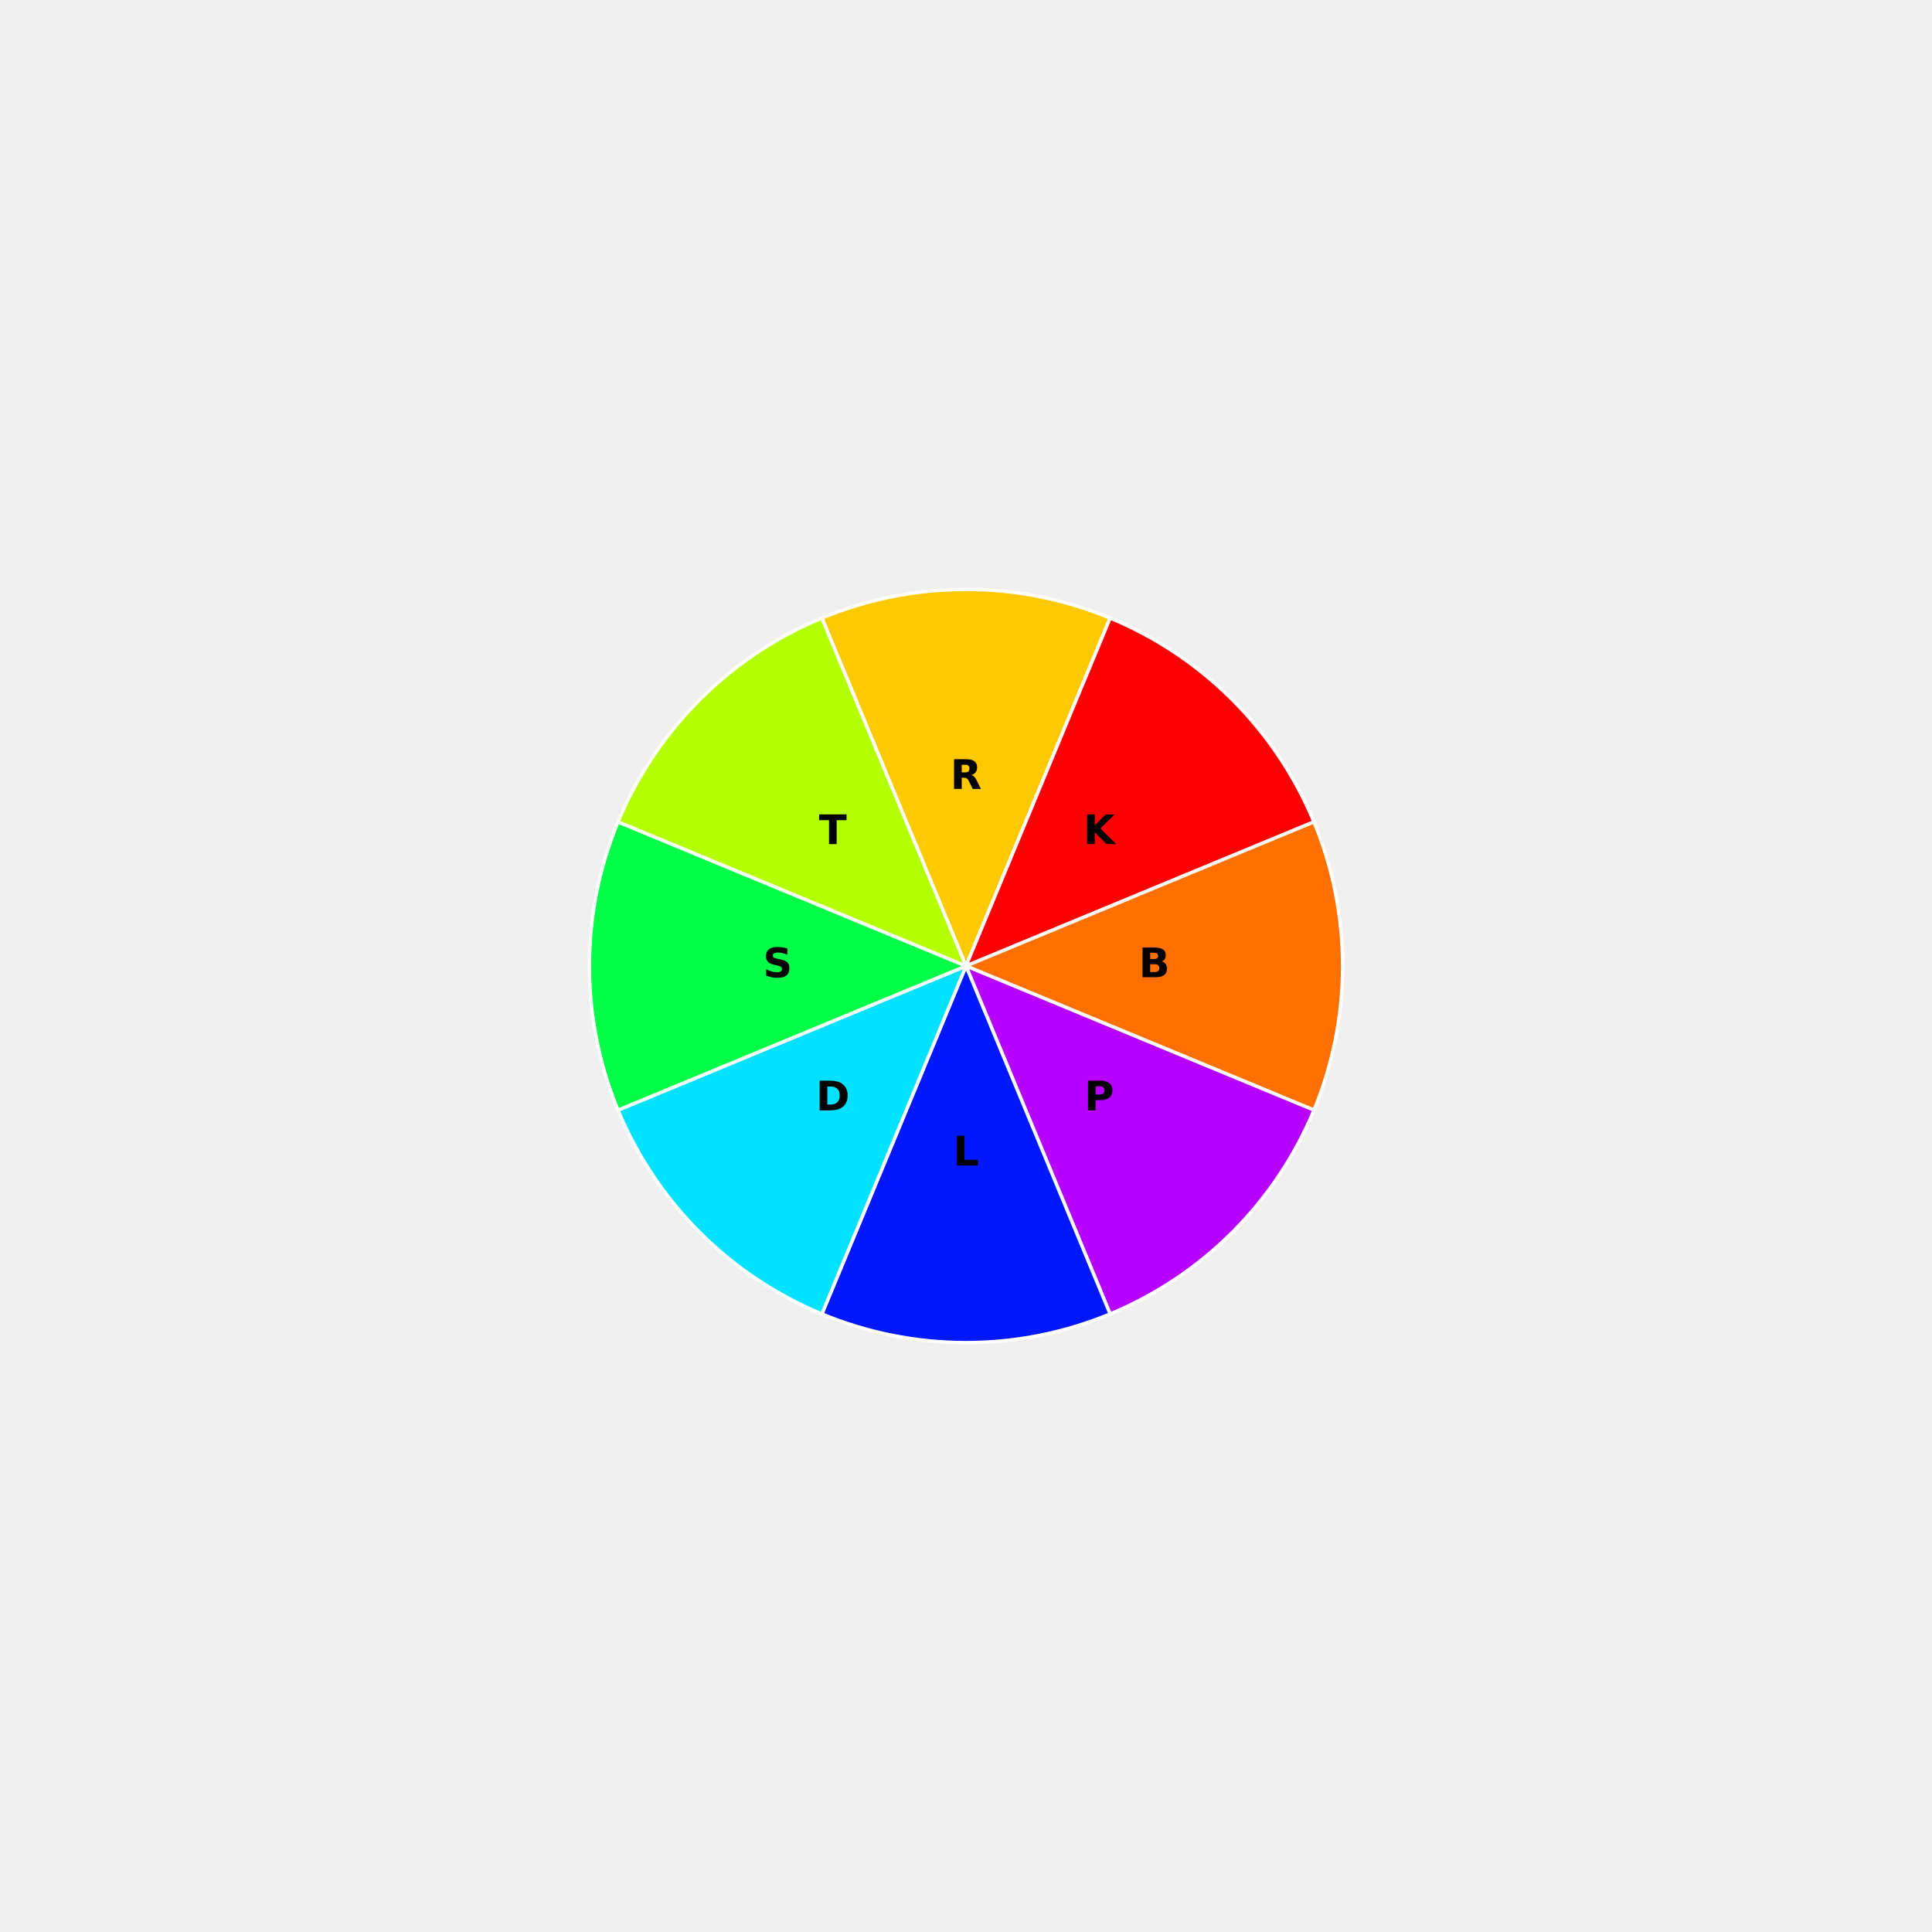
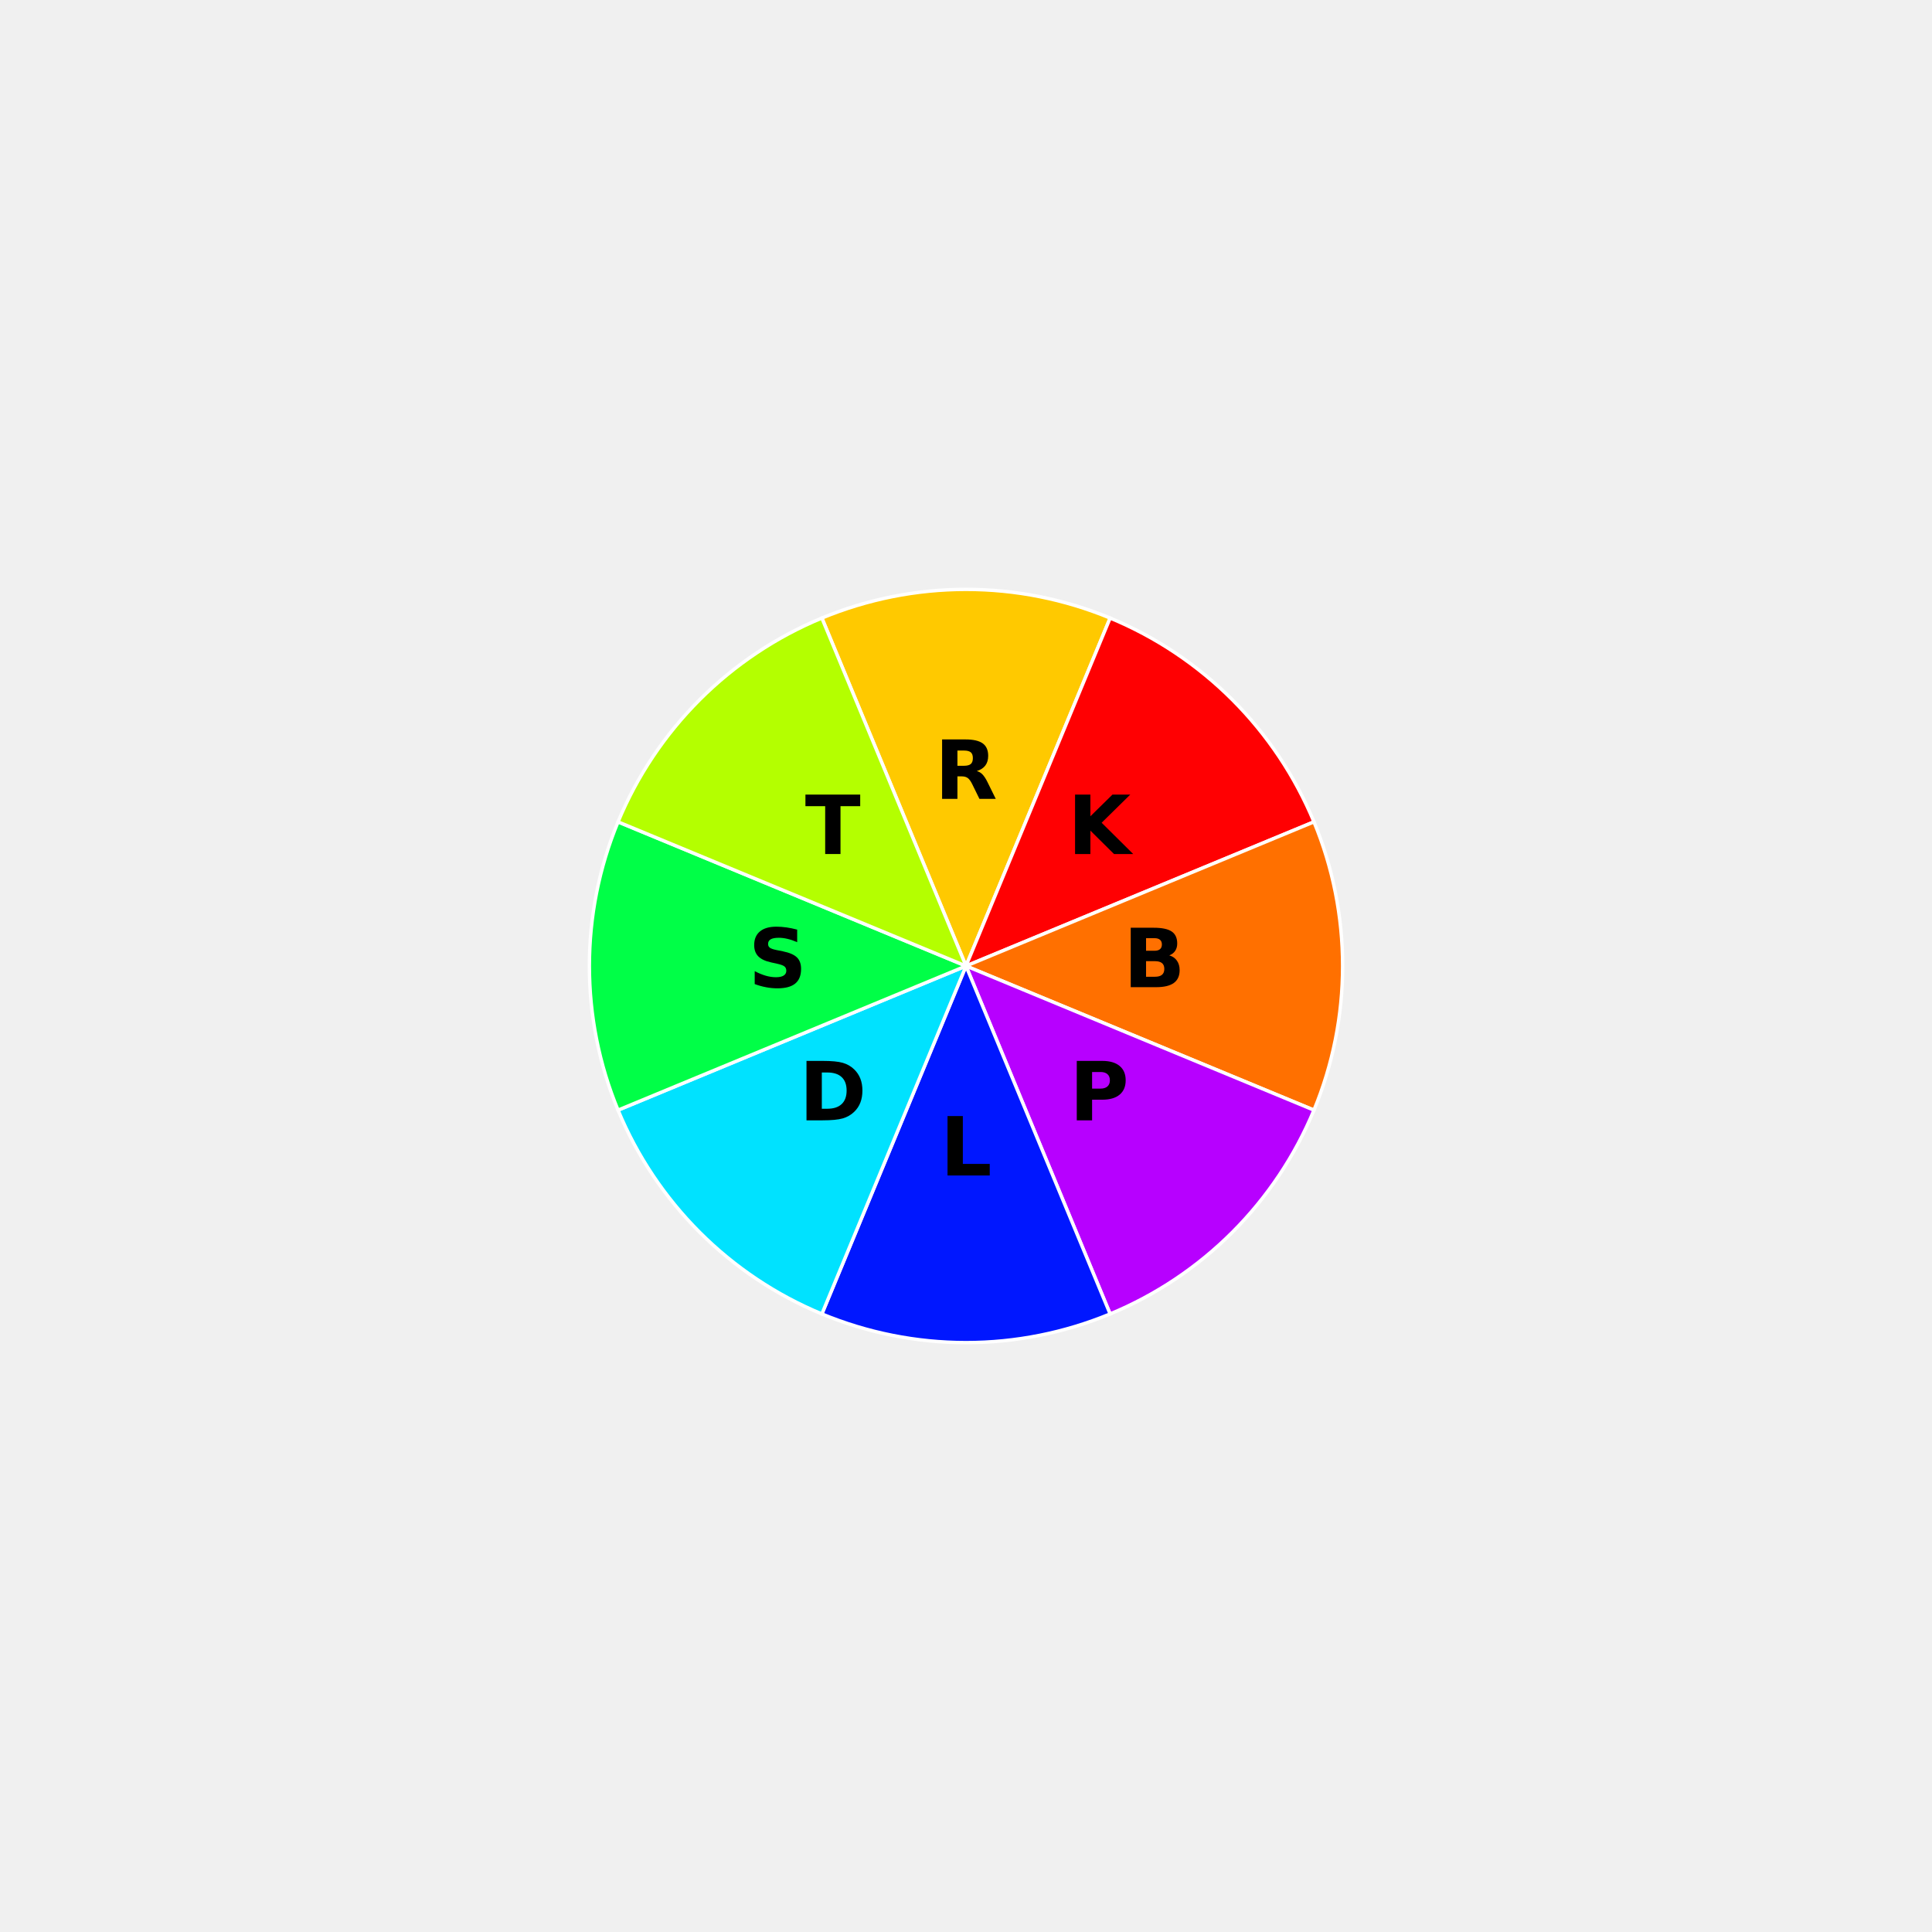
<svg xmlns="http://www.w3.org/2000/svg" xmlns:xlink="http://www.w3.org/1999/xlink" width="568.8pt" height="568.8pt" viewBox="0 0 568.8 568.8" version="1.1">
  <defs>
    <style type="text/css">*{stroke-linejoin: round; stroke-linecap: butt}</style>
  </defs>
  <g id="figure_1">
    <g id="patch_1">
      <path d="M 0 568.8  L 568.8 568.8  L 568.8 0  L 0 0  L 0 568.8  z " style="fill: none" />
    </g>
    <g id="axes_1">
      <g id="patch_2">
        <path d="M 326.832 181.96  C 313.38 176.388 298.961 173.52 284.4 173.52  C 269.839 173.52 255.42 176.388 241.968 181.96  L 284.4 284.4  C 284.4 284.4 284.4 284.4 284.4 284.4  C 284.4 284.4 284.4 284.4 284.4 284.4  z " style="fill: #ffc900; stroke: #ffffff; stroke-linejoin: miter" />
      </g>
      <g id="patch_3">
        <path d="M 386.84 241.968  C 381.268 228.516 373.1 216.292 362.804 205.996  C 352.508 195.7 340.284 187.532 326.832 181.96  L 284.4 284.4  C 284.4 284.4 284.4 284.4 284.4 284.4  C 284.4 284.4 284.4 284.4 284.4 284.4  z " style="fill: #ff0002; stroke: #ffffff; stroke-linejoin: miter" />
      </g>
      <g id="patch_4">
        <path d="M 386.84 326.832  C 392.412 313.38 395.28 298.961 395.28 284.4  C 395.28 269.839 392.412 255.42 386.84 241.968  L 284.4 284.4  C 284.4 284.4 284.4 284.4 284.4 284.4  C 284.4 284.4 284.4 284.4 284.4 284.4  z " style="fill: #ff7000; stroke: #ffffff; stroke-linejoin: miter" />
      </g>
      <g id="patch_5">
        <path d="M 326.832 386.84  C 340.284 381.268 352.508 373.1 362.804 362.804  C 373.1 352.508 381.268 340.284 386.84 326.832  L 284.4 284.4  C 284.4 284.4 284.4 284.4 284.4 284.4  C 284.4 284.4 284.4 284.4 284.4 284.4  z " style="fill: #b700ff; stroke: #ffffff; stroke-linejoin: miter" />
      </g>
      <g id="patch_6">
        <path d="M 241.968 386.84  C 255.42 392.412 269.839 395.28 284.4 395.28  C 298.961 395.28 313.38 392.412 326.832 386.84  L 284.4 284.4  C 284.4 284.4 284.4 284.4 284.4 284.4  C 284.4 284.4 284.4 284.4 284.4 284.4  z " style="fill: #0017ff; stroke: #ffffff; stroke-linejoin: miter" />
      </g>
      <g id="patch_7">
        <path d="M 181.96 326.832  C 187.532 340.284 195.7 352.508 205.996 362.804  C 216.292 373.1 228.516 381.268 241.968 386.84  L 284.4 284.4  C 284.4 284.4 284.4 284.4 284.4 284.4  C 284.4 284.4 284.4 284.4 284.4 284.4  z " style="fill: #00e2ff; stroke: #ffffff; stroke-linejoin: miter" />
      </g>
      <g id="patch_8">
        <path d="M 181.96 241.968  C 176.388 255.42 173.52 269.839 173.52 284.4  C 173.52 298.961 176.388 313.38 181.96 326.832  L 284.4 284.4  C 284.4 284.4 284.4 284.4 284.4 284.4  C 284.4 284.4 284.4 284.4 284.4 284.4  z " style="fill: #00ff47; stroke: #ffffff; stroke-linejoin: miter" />
      </g>
      <g id="patch_9">
        <path d="M 241.968 181.96  C 228.516 187.532 216.292 195.7 205.996 205.996  C 195.7 216.292 187.532 228.516 181.96 241.968  L 284.4 284.4  C 284.4 284.4 284.4 284.4 284.4 284.4  C 284.4 284.4 284.4 284.4 284.4 284.4  z " style="fill: #b4ff00; stroke: #ffffff; stroke-linejoin: miter" />
      </g>
      <g id="matplotlib.axis_1" />
      <g id="matplotlib.axis_2" />
      <g id="text_1">
-         <g transform="translate(279.78 232.2713) scale(0.12 -0.12)">
+         <g transform="translate(275.16 235.1944) scale(0.24 -0.24)">
          <defs>
-             <path id="DejaVuSans-Bold-52" d="M 2297 2597  Q 2675 2597 2839 2737  Q 3003 2878 3003 3200  Q 3003 3519 2839 3656  Q 2675 3794 2297 3794  L 1791 3794  L 1791 2597  L 2297 2597  z M 1791 1766  L 1791 0  L 588 0  L 588 4666  L 2425 4666  Q 3347 4666 3776 4356  Q 4206 4047 4206 3378  Q 4206 2916 3982 2619  Q 3759 2322 3309 2181  Q 3556 2125 3751 1926  Q 3947 1728 4147 1325  L 4800 0  L 3519 0  L 2950 1159  Q 2778 1509 2601 1637  Q 2425 1766 2131 1766  L 1791 1766  z " transform="scale(0.015625)" />
+             <path id="DejaVuSans-Bold-35" d="M 2297 2597  Q 2675 2597 2839 2737  Q 3003 2878 3003 3200  Q 3003 3519 2839 3656  Q 2675 3794 2297 3794  L 1791 3794  L 1791 2597  L 2297 2597  z M 1791 1766  L 1791 0  L 588 0  L 588 4666  L 2425 4666  Q 3347 4666 3776 4356  Q 4206 4047 4206 3378  Q 4206 2916 3982 2619  Q 3759 2322 3309 2181  Q 3556 2125 3751 1926  Q 3947 1728 4147 1325  L 4800 0  L 3519 0  L 2950 1159  Q 2778 1509 2601 1637  Q 2425 1766 2131 1766  L 1791 1766  z " transform="scale(0.015625)" />
          </defs>
-           <use xlink:href="#DejaVuSans-Bold-52" />
+           <use xlink:href="#DejaVuSans-Bold-35" />
        </g>
      </g>
      <g id="text_2">
-         <g transform="translate(318.9529 248.5093) scale(0.12 -0.12)">
+         <g transform="translate(314.3039 251.4324) scale(0.24 -0.24)">
          <defs>
-             <path id="DejaVuSans-Bold-4b" d="M 588 4666  L 1791 4666  L 1791 2963  L 3525 4666  L 4922 4666  L 2675 2456  L 5153 0  L 3647 0  L 1791 1838  L 1791 0  L 588 0  L 588 4666  z " transform="scale(0.015625)" />
+             <path id="DejaVuSans-Bold-2e" d="M 588 4666  L 1791 4666  L 1791 2963  L 3525 4666  L 4922 4666  L 2675 2456  L 5153 0  L 3647 0  L 1791 1838  L 1791 0  L 588 0  L 588 4666  z " transform="scale(0.015625)" />
          </defs>
-           <use xlink:href="#DejaVuSans-Bold-4b" />
+           <use xlink:href="#DejaVuSans-Bold-2e" />
        </g>
      </g>
      <g id="text_3">
-         <g transform="translate(335.2669 287.7113) scale(0.12 -0.12)">
+         <g transform="translate(330.6938 290.6344) scale(0.24 -0.24)">
          <defs>
-             <path id="DejaVuSans-Bold-42" d="M 2456 2859  Q 2741 2859 2887 2984  Q 3034 3109 3034 3353  Q 3034 3594 2887 3720  Q 2741 3847 2456 3847  L 1791 3847  L 1791 2859  L 2456 2859  z M 2497 819  Q 2859 819 3042 972  Q 3225 1125 3225 1434  Q 3225 1738 3044 1889  Q 2863 2041 2497 2041  L 1791 2041  L 1791 819  L 2497 819  z M 3616 2497  Q 4003 2384 4215 2081  Q 4428 1778 4428 1338  Q 4428 663 3972 331  Q 3516 0 2584 0  L 588 0  L 588 4666  L 2394 4666  Q 3366 4666 3802 4372  Q 4238 4078 4238 3431  Q 4238 3091 4078 2852  Q 3919 2613 3616 2497  z " transform="scale(0.015625)" />
+             <path id="DejaVuSans-Bold-25" d="M 2456 2859  Q 2741 2859 2887 2984  Q 3034 3109 3034 3353  Q 3034 3594 2887 3720  Q 2741 3847 2456 3847  L 1791 3847  L 1791 2859  L 2456 2859  z M 2497 819  Q 2859 819 3042 972  Q 3225 1125 3225 1434  Q 3225 1738 3044 1889  Q 2863 2041 2497 2041  L 1791 2041  L 1791 819  L 2497 819  z M 3616 2497  Q 4003 2384 4215 2081  Q 4428 1778 4428 1338  Q 4428 663 3972 331  Q 3516 0 2584 0  L 588 0  L 588 4666  L 2394 4666  Q 3366 4666 3802 4372  Q 4238 4078 4238 3431  Q 4238 3091 4078 2852  Q 3919 2613 3616 2497  z " transform="scale(0.015625)" />
          </defs>
-           <use xlink:href="#DejaVuSans-Bold-42" />
+           <use xlink:href="#DejaVuSans-Bold-25" />
        </g>
      </g>
      <g id="text_4">
-         <g transform="translate(319.2042 326.9132) scale(0.12 -0.12)">
+         <g transform="translate(314.8064 329.8364) scale(0.24 -0.24)">
          <defs>
-             <path id="DejaVuSans-Bold-50" d="M 588 4666  L 2584 4666  Q 3475 4666 3951 4270  Q 4428 3875 4428 3144  Q 4428 2409 3951 2014  Q 3475 1619 2584 1619  L 1791 1619  L 1791 0  L 588 0  L 588 4666  z M 1791 3794  L 1791 2491  L 2456 2491  Q 2806 2491 2997 2661  Q 3188 2831 3188 3144  Q 3188 3456 2997 3625  Q 2806 3794 2456 3794  L 1791 3794  z " transform="scale(0.015625)" />
+             <path id="DejaVuSans-Bold-33" d="M 588 4666  L 2584 4666  Q 3475 4666 3951 4270  Q 4428 3875 4428 3144  Q 4428 2409 3951 2014  Q 3475 1619 2584 1619  L 1791 1619  L 1791 0  L 588 0  L 588 4666  z M 1791 3794  L 1791 2491  L 2456 2491  Q 2806 2491 2997 2661  Q 3188 2831 3188 3144  Q 3188 3456 2997 3625  Q 2806 3794 2456 3794  L 1791 3794  z " transform="scale(0.015625)" />
          </defs>
-           <use xlink:href="#DejaVuSans-Bold-50" />
+           <use xlink:href="#DejaVuSans-Bold-33" />
        </g>
      </g>
      <g id="text_5">
-         <g transform="translate(280.5769 343.1513) scale(0.12 -0.12)">
+         <g transform="translate(276.7538 346.0744) scale(0.24 -0.24)">
          <defs>
-             <path id="DejaVuSans-Bold-4c" d="M 588 4666  L 1791 4666  L 1791 909  L 3903 909  L 3903 0  L 588 0  L 588 4666  z " transform="scale(0.015625)" />
+             <path id="DejaVuSans-Bold-2f" d="M 588 4666  L 1791 4666  L 1791 909  L 3903 909  L 3903 0  L 588 0  L 588 4666  z " transform="scale(0.015625)" />
          </defs>
-           <use xlink:href="#DejaVuSans-Bold-4c" />
+           <use xlink:href="#DejaVuSans-Bold-2f" />
        </g>
      </g>
      <g id="text_6">
-         <g transform="translate(240.2171 326.9132) scale(0.12 -0.12)">
+         <g transform="translate(235.2361 329.8364) scale(0.24 -0.24)">
          <defs>
-             <path id="DejaVuSans-Bold-44" d="M 1791 3756  L 1791 909  L 2222 909  Q 2959 909 3348 1275  Q 3738 1641 3738 2338  Q 3738 3031 3350 3393  Q 2963 3756 2222 3756  L 1791 3756  z M 588 4666  L 1856 4666  Q 2919 4666 3439 4514  Q 3959 4363 4331 4000  Q 4659 3684 4818 3271  Q 4978 2859 4978 2338  Q 4978 1809 4818 1395  Q 4659 981 4331 666  Q 3956 303 3431 151  Q 2906 0 1856 0  L 588 0  L 588 4666  z " transform="scale(0.015625)" />
+             <path id="DejaVuSans-Bold-27" d="M 1791 3756  L 1791 909  L 2222 909  Q 2959 909 3348 1275  Q 3738 1641 3738 2338  Q 3738 3031 3350 3393  Q 2963 3756 2222 3756  L 1791 3756  z M 588 4666  L 1856 4666  Q 2919 4666 3439 4514  Q 3959 4363 4331 4000  Q 4659 3684 4818 3271  Q 4978 2859 4978 2338  Q 4978 1809 4818 1395  Q 4659 981 4331 666  Q 3956 303 3431 151  Q 2906 0 1856 0  L 588 0  L 588 4666  z " transform="scale(0.015625)" />
          </defs>
-           <use xlink:href="#DejaVuSans-Bold-44" />
+           <use xlink:href="#DejaVuSans-Bold-27" />
        </g>
      </g>
      <g id="text_7">
-         <g transform="translate(224.6391 287.7112) scale(0.12 -0.12)">
+         <g transform="translate(220.3181 290.6344) scale(0.24 -0.24)">
          <defs>
-             <path id="DejaVuSans-Bold-53" d="M 3834 4519  L 3834 3531  Q 3450 3703 3084 3790  Q 2719 3878 2394 3878  Q 1963 3878 1756 3759  Q 1550 3641 1550 3391  Q 1550 3203 1689 3098  Q 1828 2994 2194 2919  L 2706 2816  Q 3484 2659 3812 2340  Q 4141 2022 4141 1434  Q 4141 663 3683 286  Q 3225 -91 2284 -91  Q 1841 -91 1394 -6  Q 947 78 500 244  L 500 1259  Q 947 1022 1364 901  Q 1781 781 2169 781  Q 2563 781 2772 912  Q 2981 1044 2981 1288  Q 2981 1506 2839 1625  Q 2697 1744 2272 1838  L 1806 1941  Q 1106 2091 782 2419  Q 459 2747 459 3303  Q 459 4000 909 4375  Q 1359 4750 2203 4750  Q 2588 4750 2994 4692  Q 3400 4634 3834 4519  z " transform="scale(0.015625)" />
+             <path id="DejaVuSans-Bold-36" d="M 3834 4519  L 3834 3531  Q 3450 3703 3084 3790  Q 2719 3878 2394 3878  Q 1963 3878 1756 3759  Q 1550 3641 1550 3391  Q 1550 3203 1689 3098  Q 1828 2994 2194 2919  L 2706 2816  Q 3484 2659 3812 2340  Q 4141 2022 4141 1434  Q 4141 663 3683 286  Q 3225 -91 2284 -91  Q 1841 -91 1394 -6  Q 947 78 500 244  L 500 1259  Q 947 1022 1364 901  Q 1781 781 2169 781  Q 2563 781 2772 912  Q 2981 1044 2981 1288  Q 2981 1506 2839 1625  Q 2697 1744 2272 1838  L 1806 1941  Q 1106 2091 782 2419  Q 459 2747 459 3303  Q 459 4000 909 4375  Q 1359 4750 2203 4750  Q 2588 4750 2994 4692  Q 3400 4634 3834 4519  z " transform="scale(0.015625)" />
          </defs>
-           <use xlink:href="#DejaVuSans-Bold-53" />
+           <use xlink:href="#DejaVuSans-Bold-36" />
        </g>
      </g>
      <g id="text_8">
-         <g transform="translate(241.1049 248.5093) scale(0.12 -0.12)">
+         <g transform="translate(237.0118 251.4324) scale(0.24 -0.24)">
          <defs>
-             <path id="DejaVuSans-Bold-54" d="M 31 4666  L 4331 4666  L 4331 3756  L 2784 3756  L 2784 0  L 1581 0  L 1581 3756  L 31 3756  L 31 4666  z " transform="scale(0.015625)" />
+             <path id="DejaVuSans-Bold-37" d="M 31 4666  L 4331 4666  L 4331 3756  L 2784 3756  L 2784 0  L 1581 0  L 1581 3756  L 31 3756  L 31 4666  z " transform="scale(0.015625)" />
          </defs>
-           <use xlink:href="#DejaVuSans-Bold-54" />
+           <use xlink:href="#DejaVuSans-Bold-37" />
        </g>
      </g>
    </g>
  </g>
</svg>
